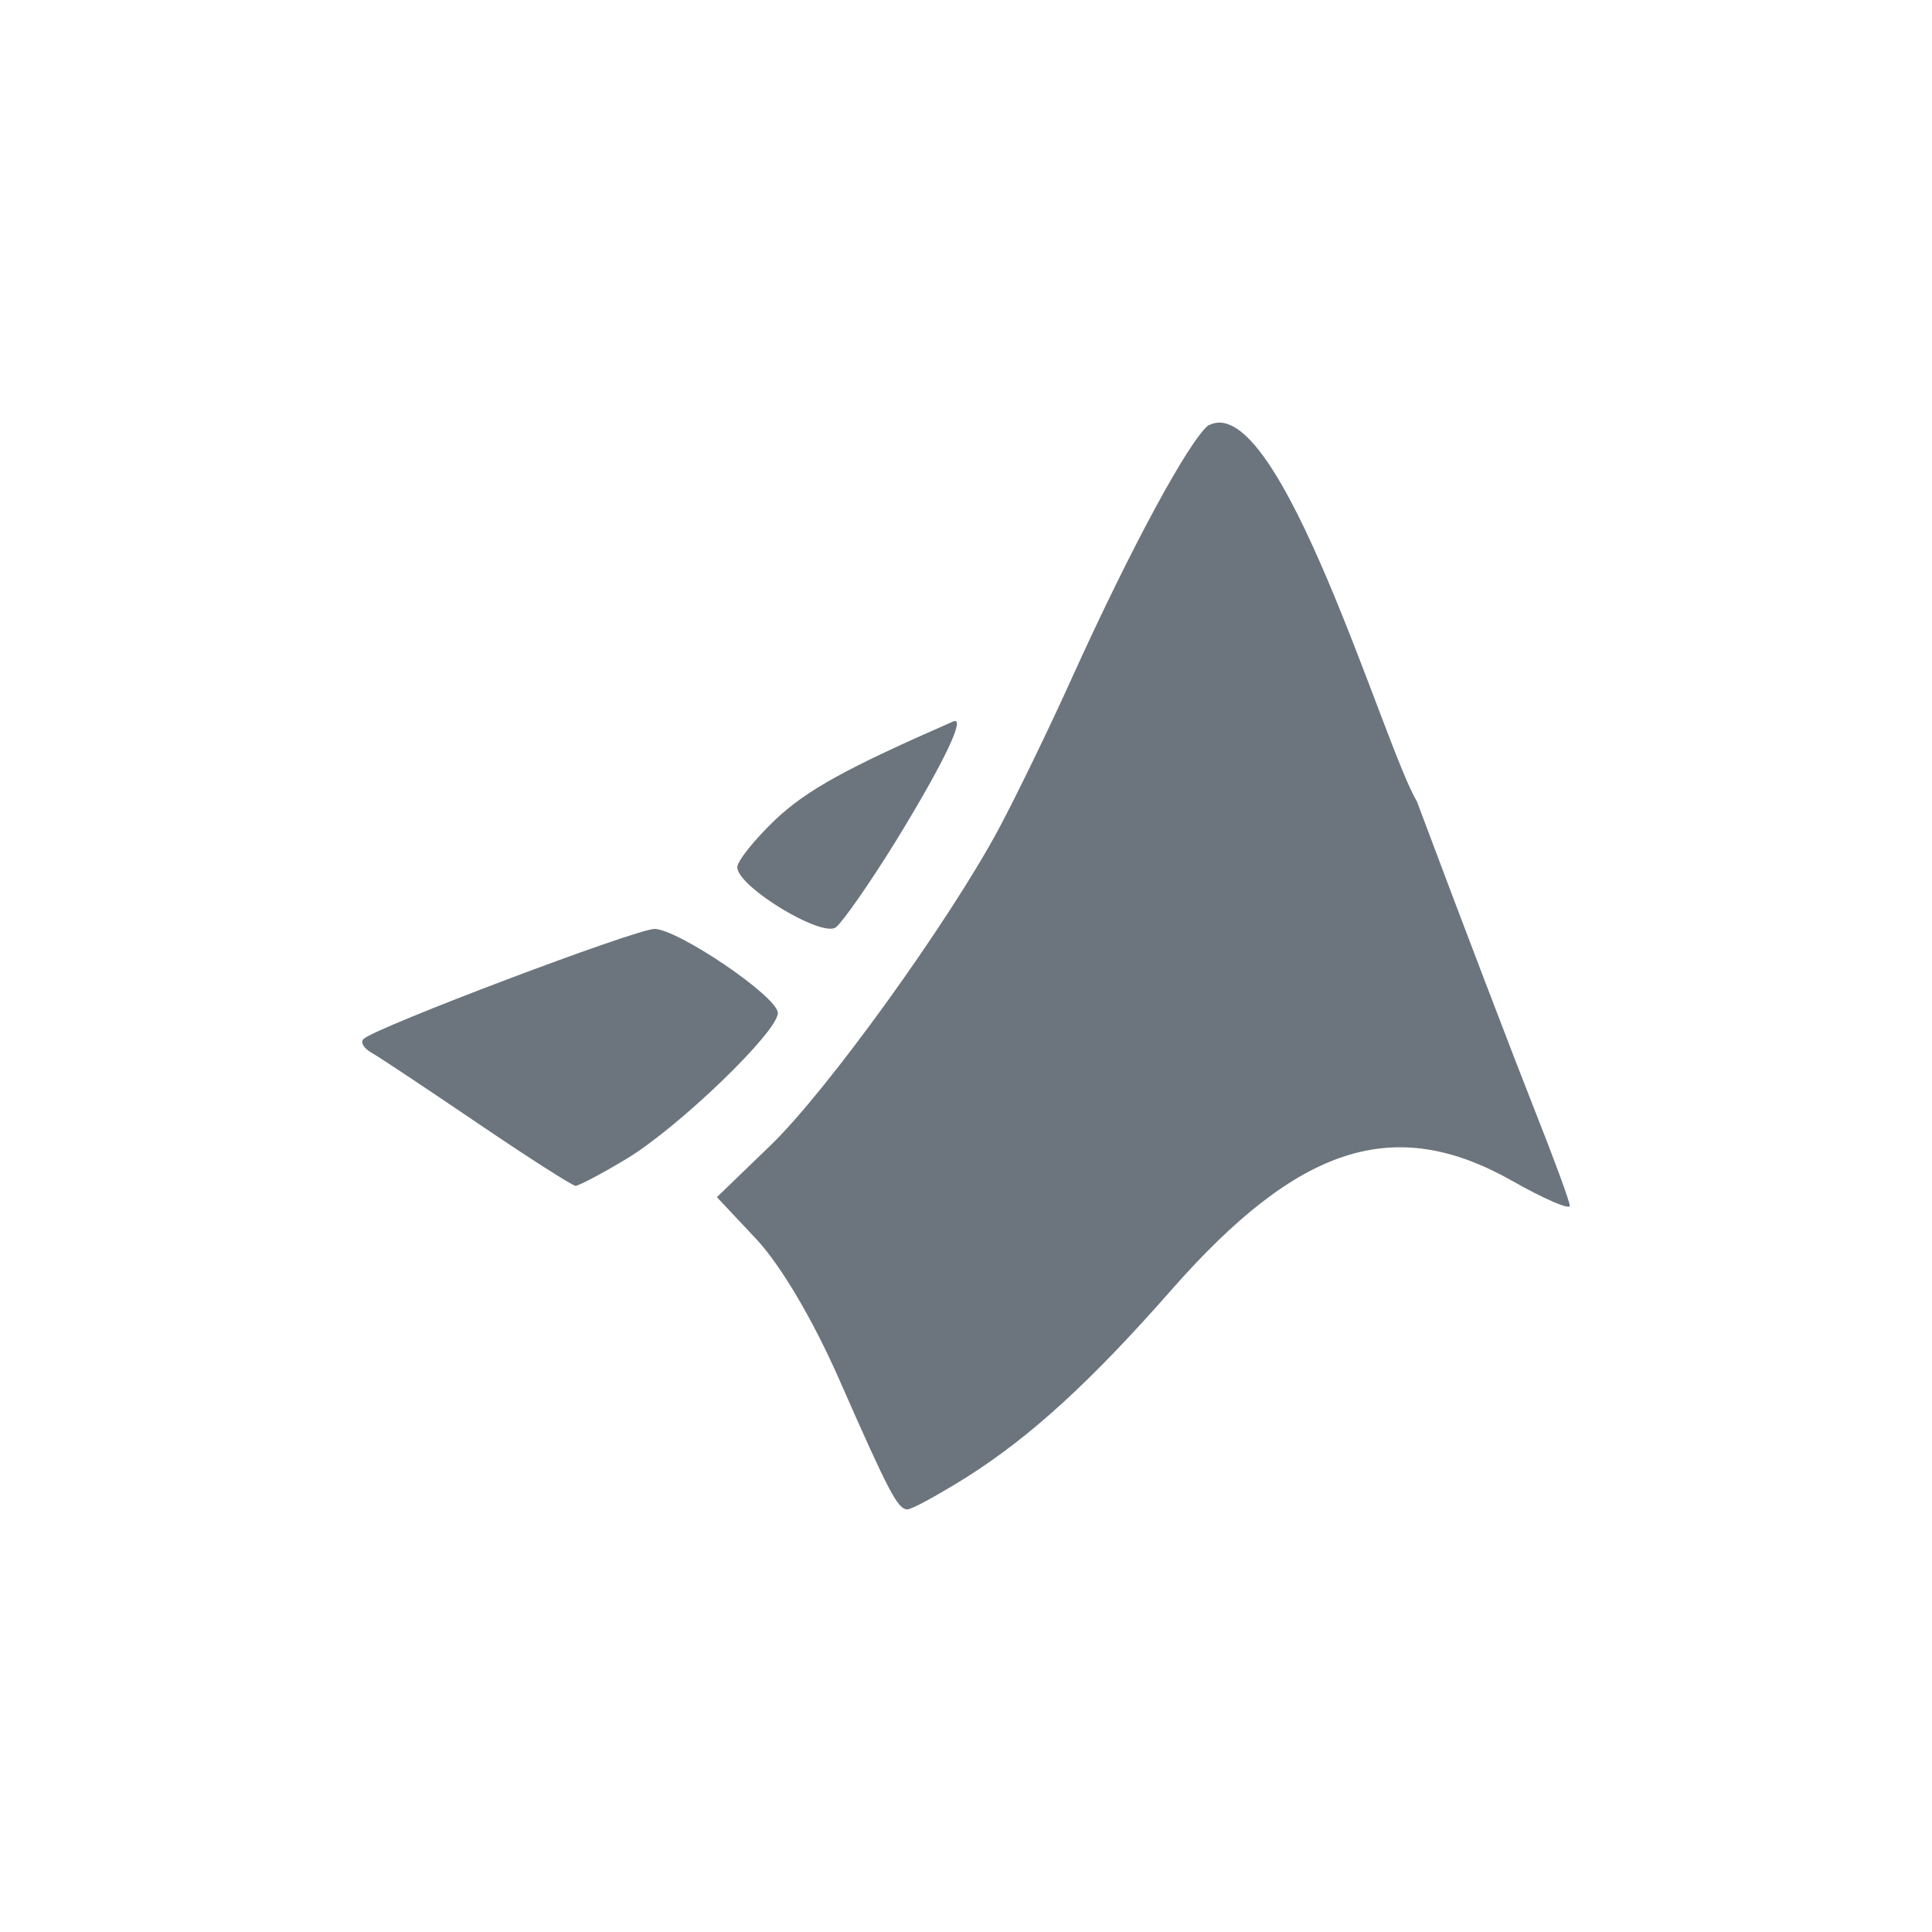
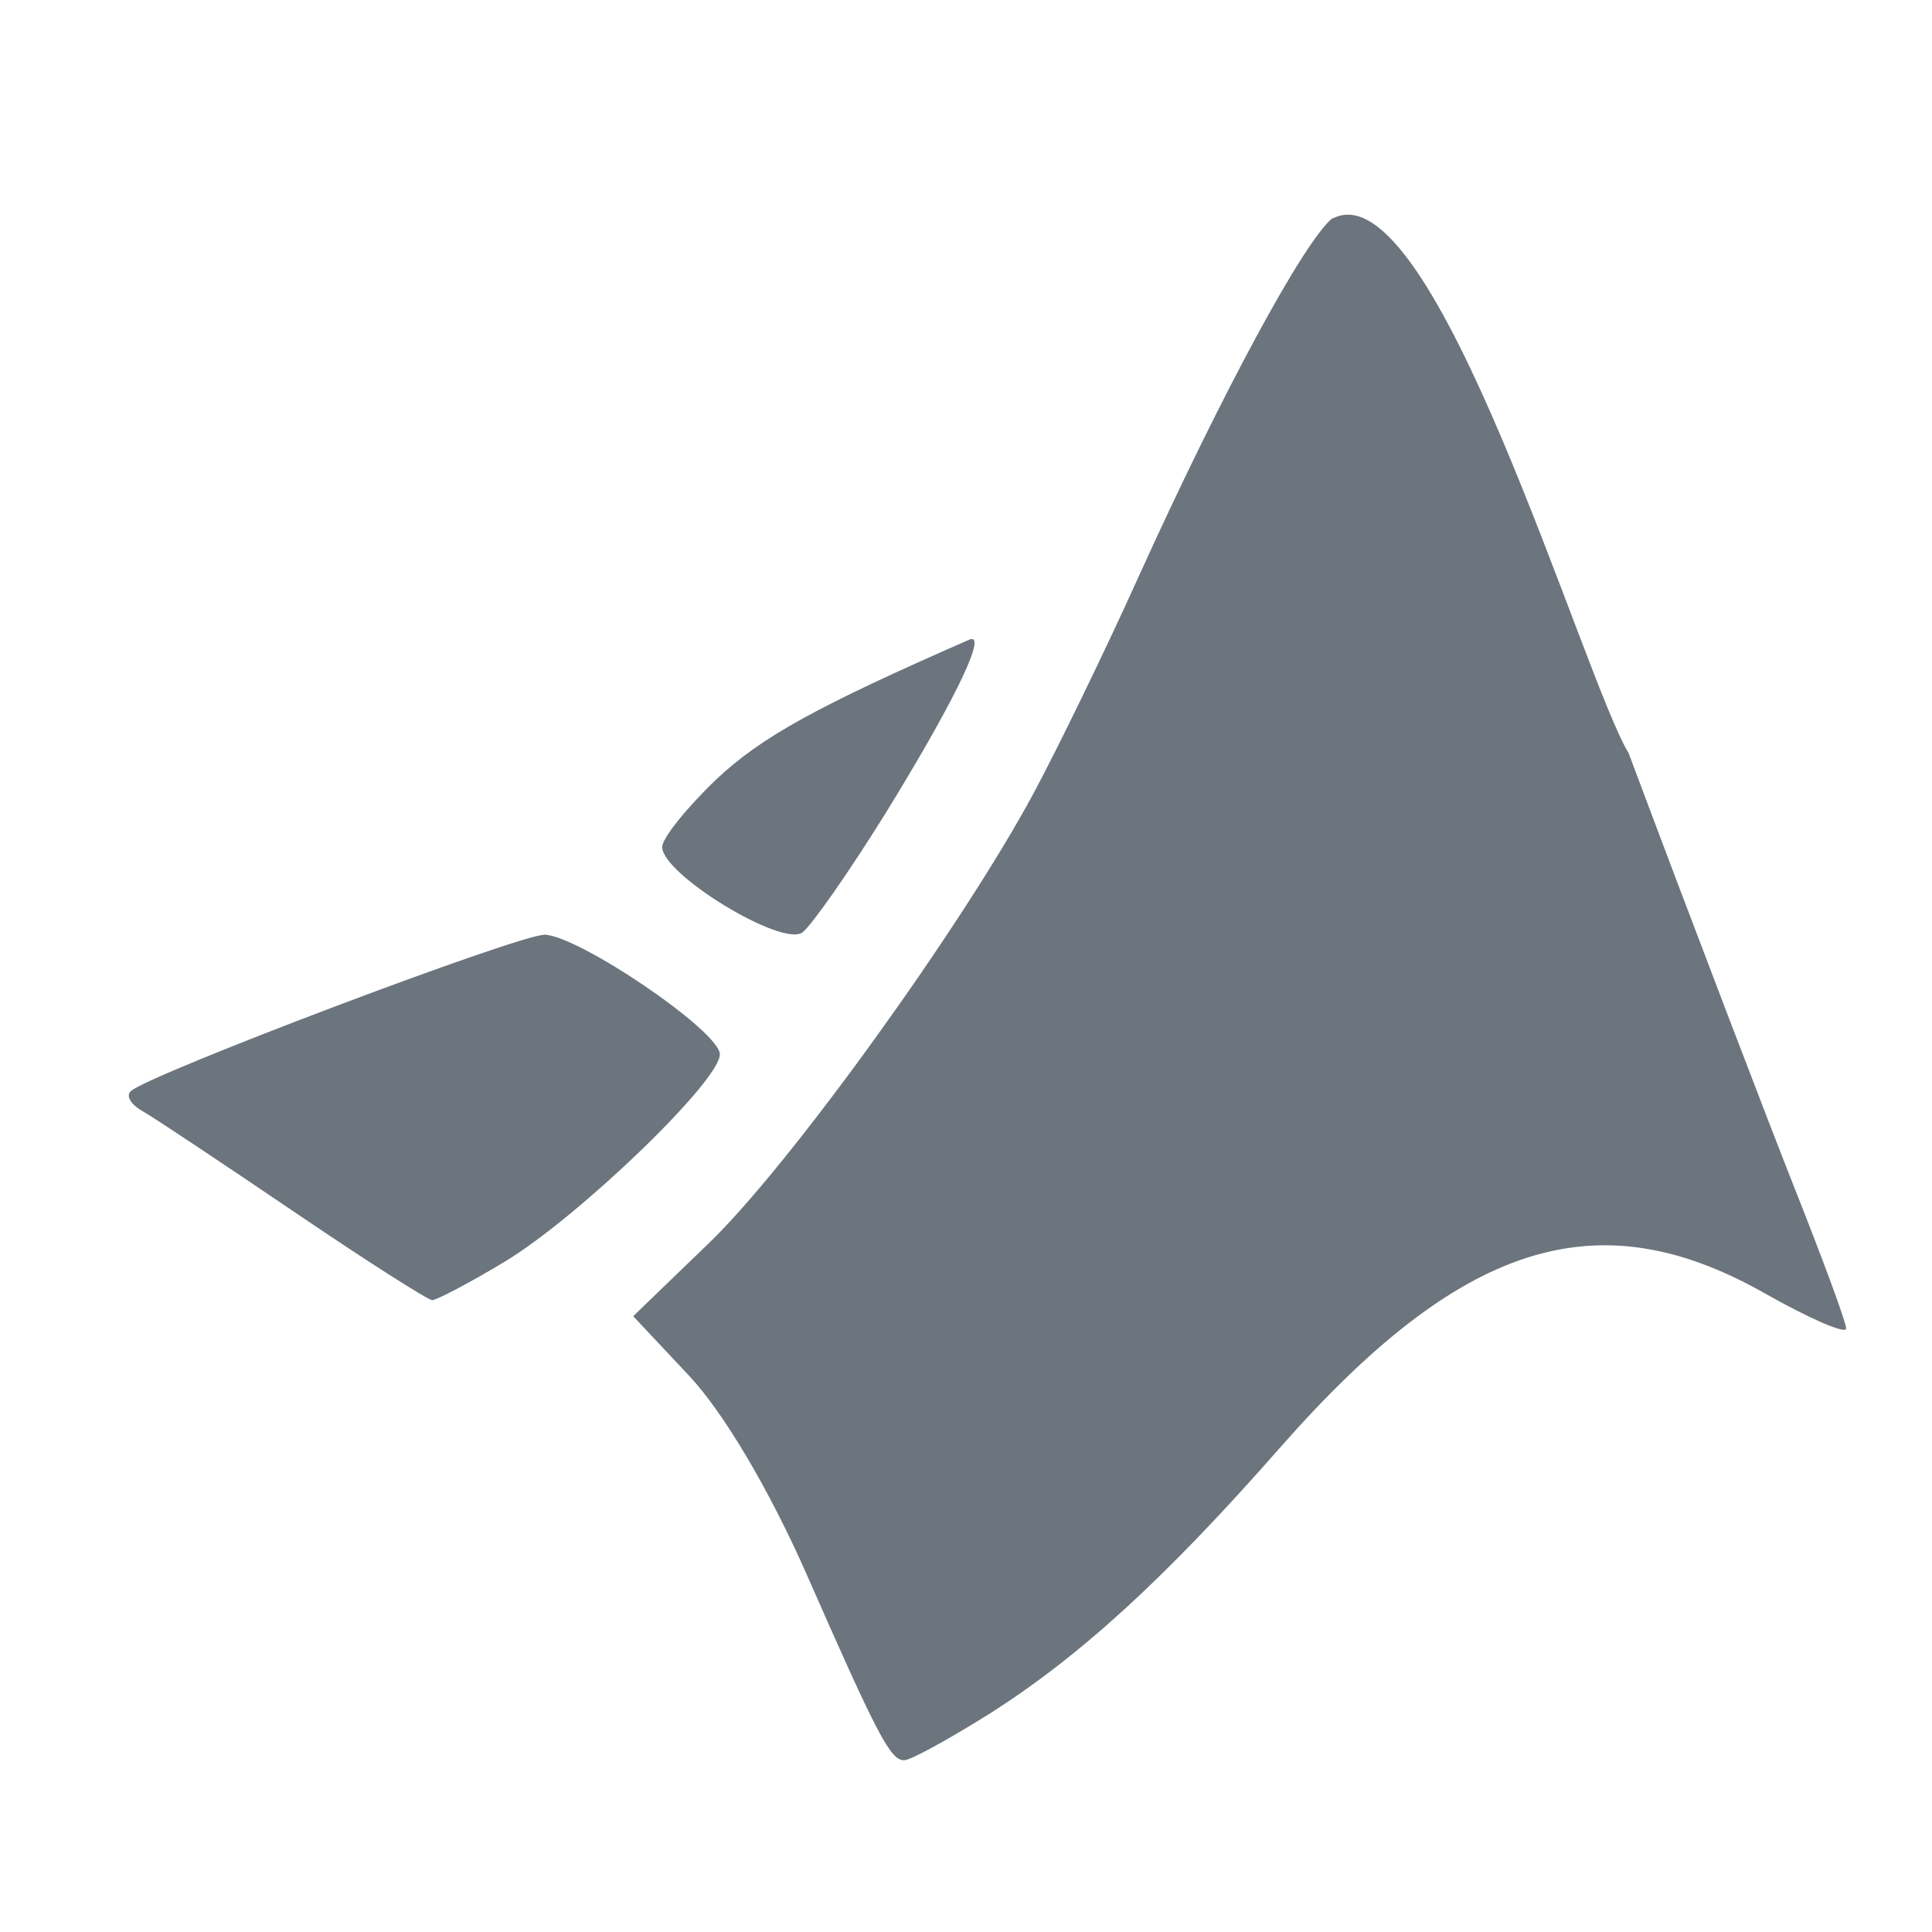
- <svg xmlns="http://www.w3.org/2000/svg" width="64" height="64" version="1">
+ <svg xmlns="http://www.w3.org/2000/svg" width="50px" height="50px" viewBox="9 9 45 45" version="1">
  <g style="fill:#6c757d" transform="matrix(1.53844,0,0,1.50092,-4.9266,-4.0244)">
    <path d="m 29.23,12.06 c -0.426,0.34 -1.68,2.719 -2.934,5.555 -0.508,1.156 -1.227,2.668 -1.59,3.363 -1.078,2.059 -3.711,5.805 -4.93,7 l -1.137,1.125 0.848,0.926 c 0.52,0.57 1.207,1.754 1.777,3.078 1.082,2.523 1.27,2.887 1.477,2.887 0.098,0 0.652,-0.313 1.27,-0.707 1.379,-0.895 2.668,-2.098 4.422,-4.145 2.738,-3.191 4.793,-3.867 7.324,-2.402 0.684,0.398 1.246,0.648 1.246,0.555 0,-0.098 -0.348,-1.059 -0.766,-2.141 -0.418,-1.082 -1.559,-4.137 -2.527,-6.789 -0.691,-1.164 -2.949,-9.117 -4.48,-8.297 m -5.457,6.527 c -0.012,0 -0.027,0 -0.043,0.008 -2.316,1.039 -3.152,1.512 -3.836,2.172 -0.449,0.441 -0.816,0.91 -0.816,1.047 0,0.426 1.824,1.563 2.125,1.324 0.145,-0.117 0.715,-0.953 1.266,-1.863 0.973,-1.621 1.477,-2.664 1.305,-2.688 m -6.484,4.59 c -0.395,0 -5.992,2.168 -6.258,2.426 -0.078,0.074 0.004,0.211 0.184,0.313 0.18,0.105 1.203,0.805 2.289,1.559 1.082,0.754 2.023,1.367 2.09,1.371 0.066,0 0.563,-0.266 1.094,-0.594 1.117,-0.688 3.273,-2.816 3.262,-3.223 -0.008,-0.363 -2.156,-1.855 -2.664,-1.855 m 0.004,0.004" />
  </g>
</svg>
